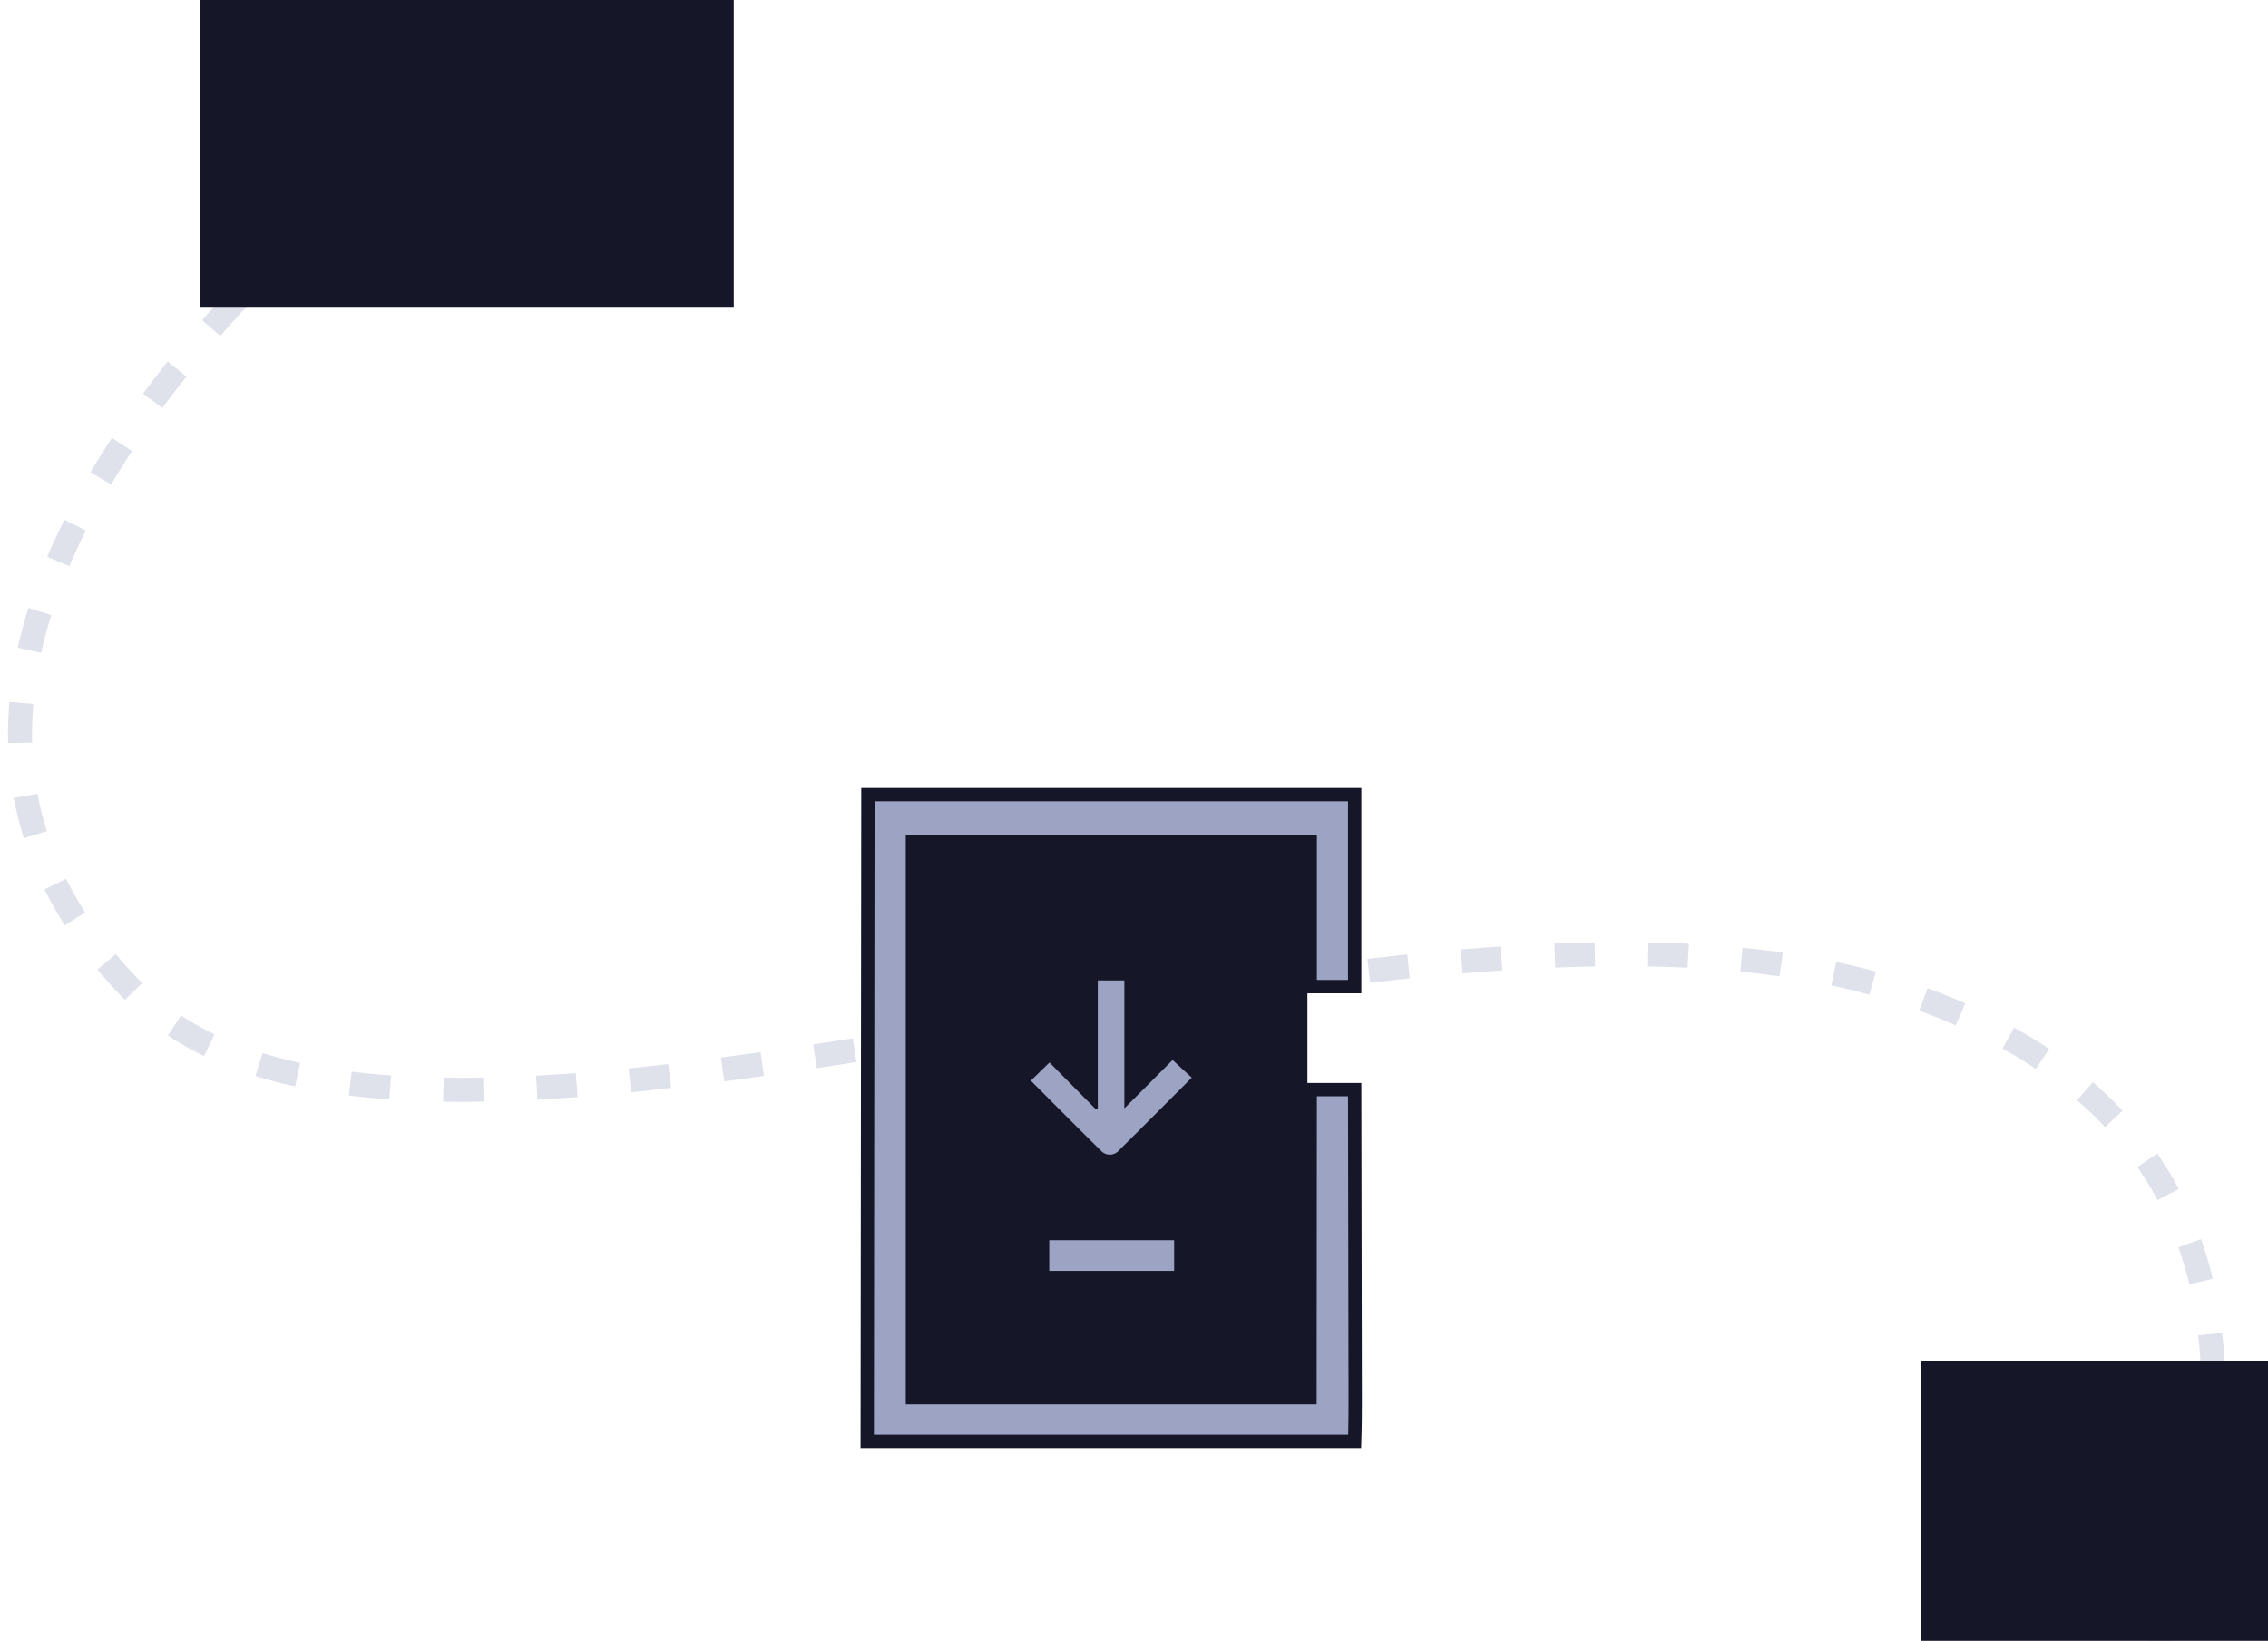
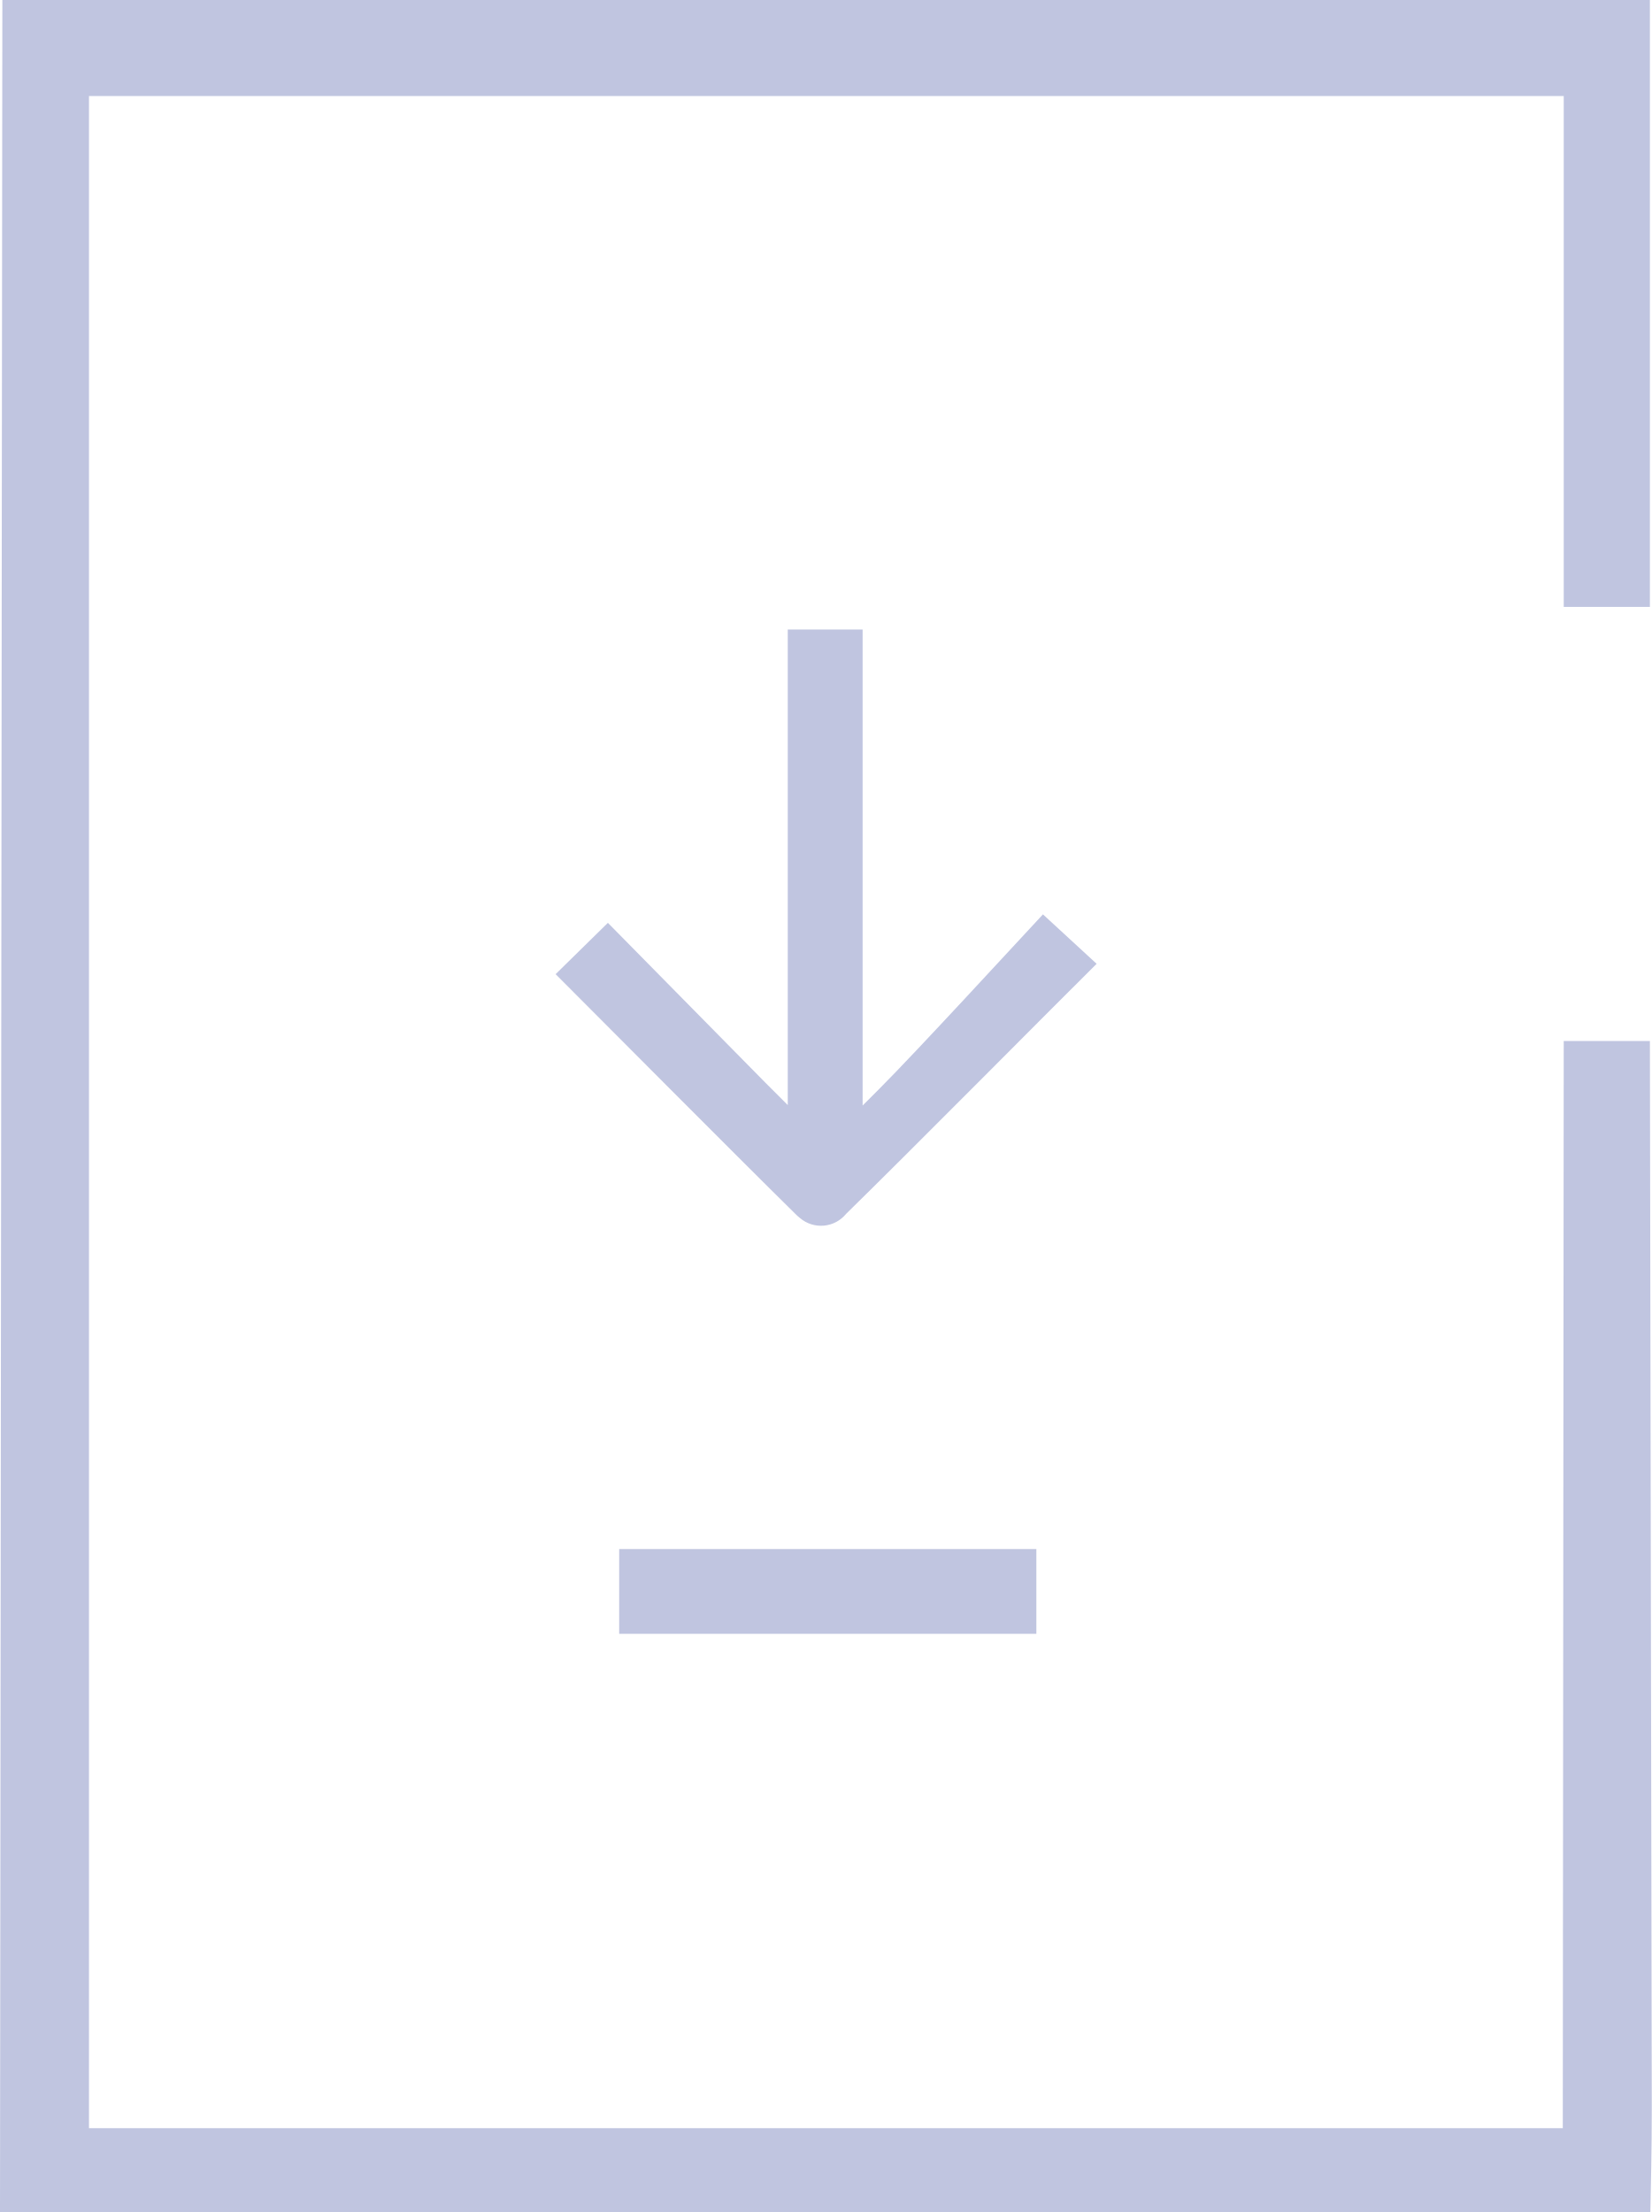
- <svg xmlns="http://www.w3.org/2000/svg" width="170" height="123" viewBox="0 0 170 123">
+ <svg xmlns="http://www.w3.org/2000/svg" id="Update" width="35.08" height="46.98" viewBox="0 0 35.08 46.98">
  <defs>
    <clipPath id="clip-path">
-       <rect id="Rectangle_7261" data-name="Rectangle 7261" width="170" height="123" transform="translate(104 172)" fill="none" />
+       <rect id="Rectangle_10804" data-name="Rectangle 10804" width="35.08" height="46.98" transform="translate(0 0)" fill="none" />
    </clipPath>
  </defs>
-   <g id="Update" transform="translate(-104 -172)" clip-path="url(#clip-path)">
-     <g id="Group_71658" data-name="Group 71658">
-       <path id="Path_62411" data-name="Path 62411" d="M-2.274,0S-61.393,40.014-30.991,70.514c21.251,21.32,95.256-12.871,132.838,0S119.334,122,119.334,122" transform="translate(145.183 176)" fill="none" stroke="#9da3c3" stroke-width="1.8" stroke-dasharray="3 4" opacity="0.327" />
-       <rect id="Rectangle_7260" data-name="Rectangle 7260" width="30" height="42" transform="translate(172 235)" fill="#161629" />
-       <g id="Group_71657" data-name="Group 71657" transform="translate(-1.329 -4.947)">
-         <path id="Path_8750" data-name="Path 8750" d="M67.539,17.391V3H31.051L31,51.481H67.539s.04-1.171.04-2.975l-.04-23.392H64.207l-.018,23.094h-29.8V6.544H64.207V17.391Z" transform="translate(139.333 233.515)" fill="#9da3c3" stroke="#161629" stroke-width="1" />
-         <line id="Line_155" data-name="Line 155" x2="9.361" transform="translate(183.978 271.069)" fill="none" stroke="#9da3c3" stroke-width="2.3" />
-         <g id="Group_71656" data-name="Group 71656" transform="translate(182.59 250.442)">
-           <path id="Path_62410" data-name="Path 62410" d="M259.509,408.363c0-2.127,0-9.577,0-9.577H261.5s0,6.924,0,8.824v.77c.916-.922,3.616-3.629,3.616-3.629l1.434,1.326s-3.99,4.014-5.448,5.446a.9.9,0,0,1-1.382.005c-1.388-1.358-5.231-5.226-5.231-5.226l1.4-1.365s2.694,2.715,3.484,3.52Z" transform="translate(-254.484 -398.787)" fill="#9da3c3" />
-         </g>
-       </g>
-       <rect id="Rectangle_7258" data-name="Rectangle 7258" width="40" height="32" transform="translate(119 163)" fill="#161629" />
-       <rect id="Rectangle_7259" data-name="Rectangle 7259" width="40" height="32" transform="translate(248 274)" fill="#161629" />
-     </g>
+   <g id="Group_71858" data-name="Group 71858" clip-path="url(#clip-path)">
+     <path id="Path_62545" data-name="Path 62545" d="M35.08,44.75c0,.94-.02,1.71-.03,2.23H0L.05,0H35.04V12.89H33.21V2.04H1.89V45.2h31.3l.02-23.09h1.83Z" fill="#c0c5e0" />
+     <rect id="Rectangle_10803" data-name="Rectangle 10803" width="8.86" height="1.8" transform="translate(13.15 32.9)" fill="#c0c5e0" />
+     <path id="Path_62546" data-name="Path 62546" d="M23.29,20.47c-.74.73-4.02,4.04-5.32,5.31a.689.689,0,0,1-.98.09,1,1,0,0,1-.11-.1c-1.22-1.2-4.37-4.37-5.08-5.08l1.11-1.09c.56.57,2.66,2.7,3.35,3.4l.47.47V13.37h1.59V23.48l.35-.35c.79-.79,2.92-3.11,3.48-3.71Z" fill="#c0c5e0" />
  </g>
</svg>
